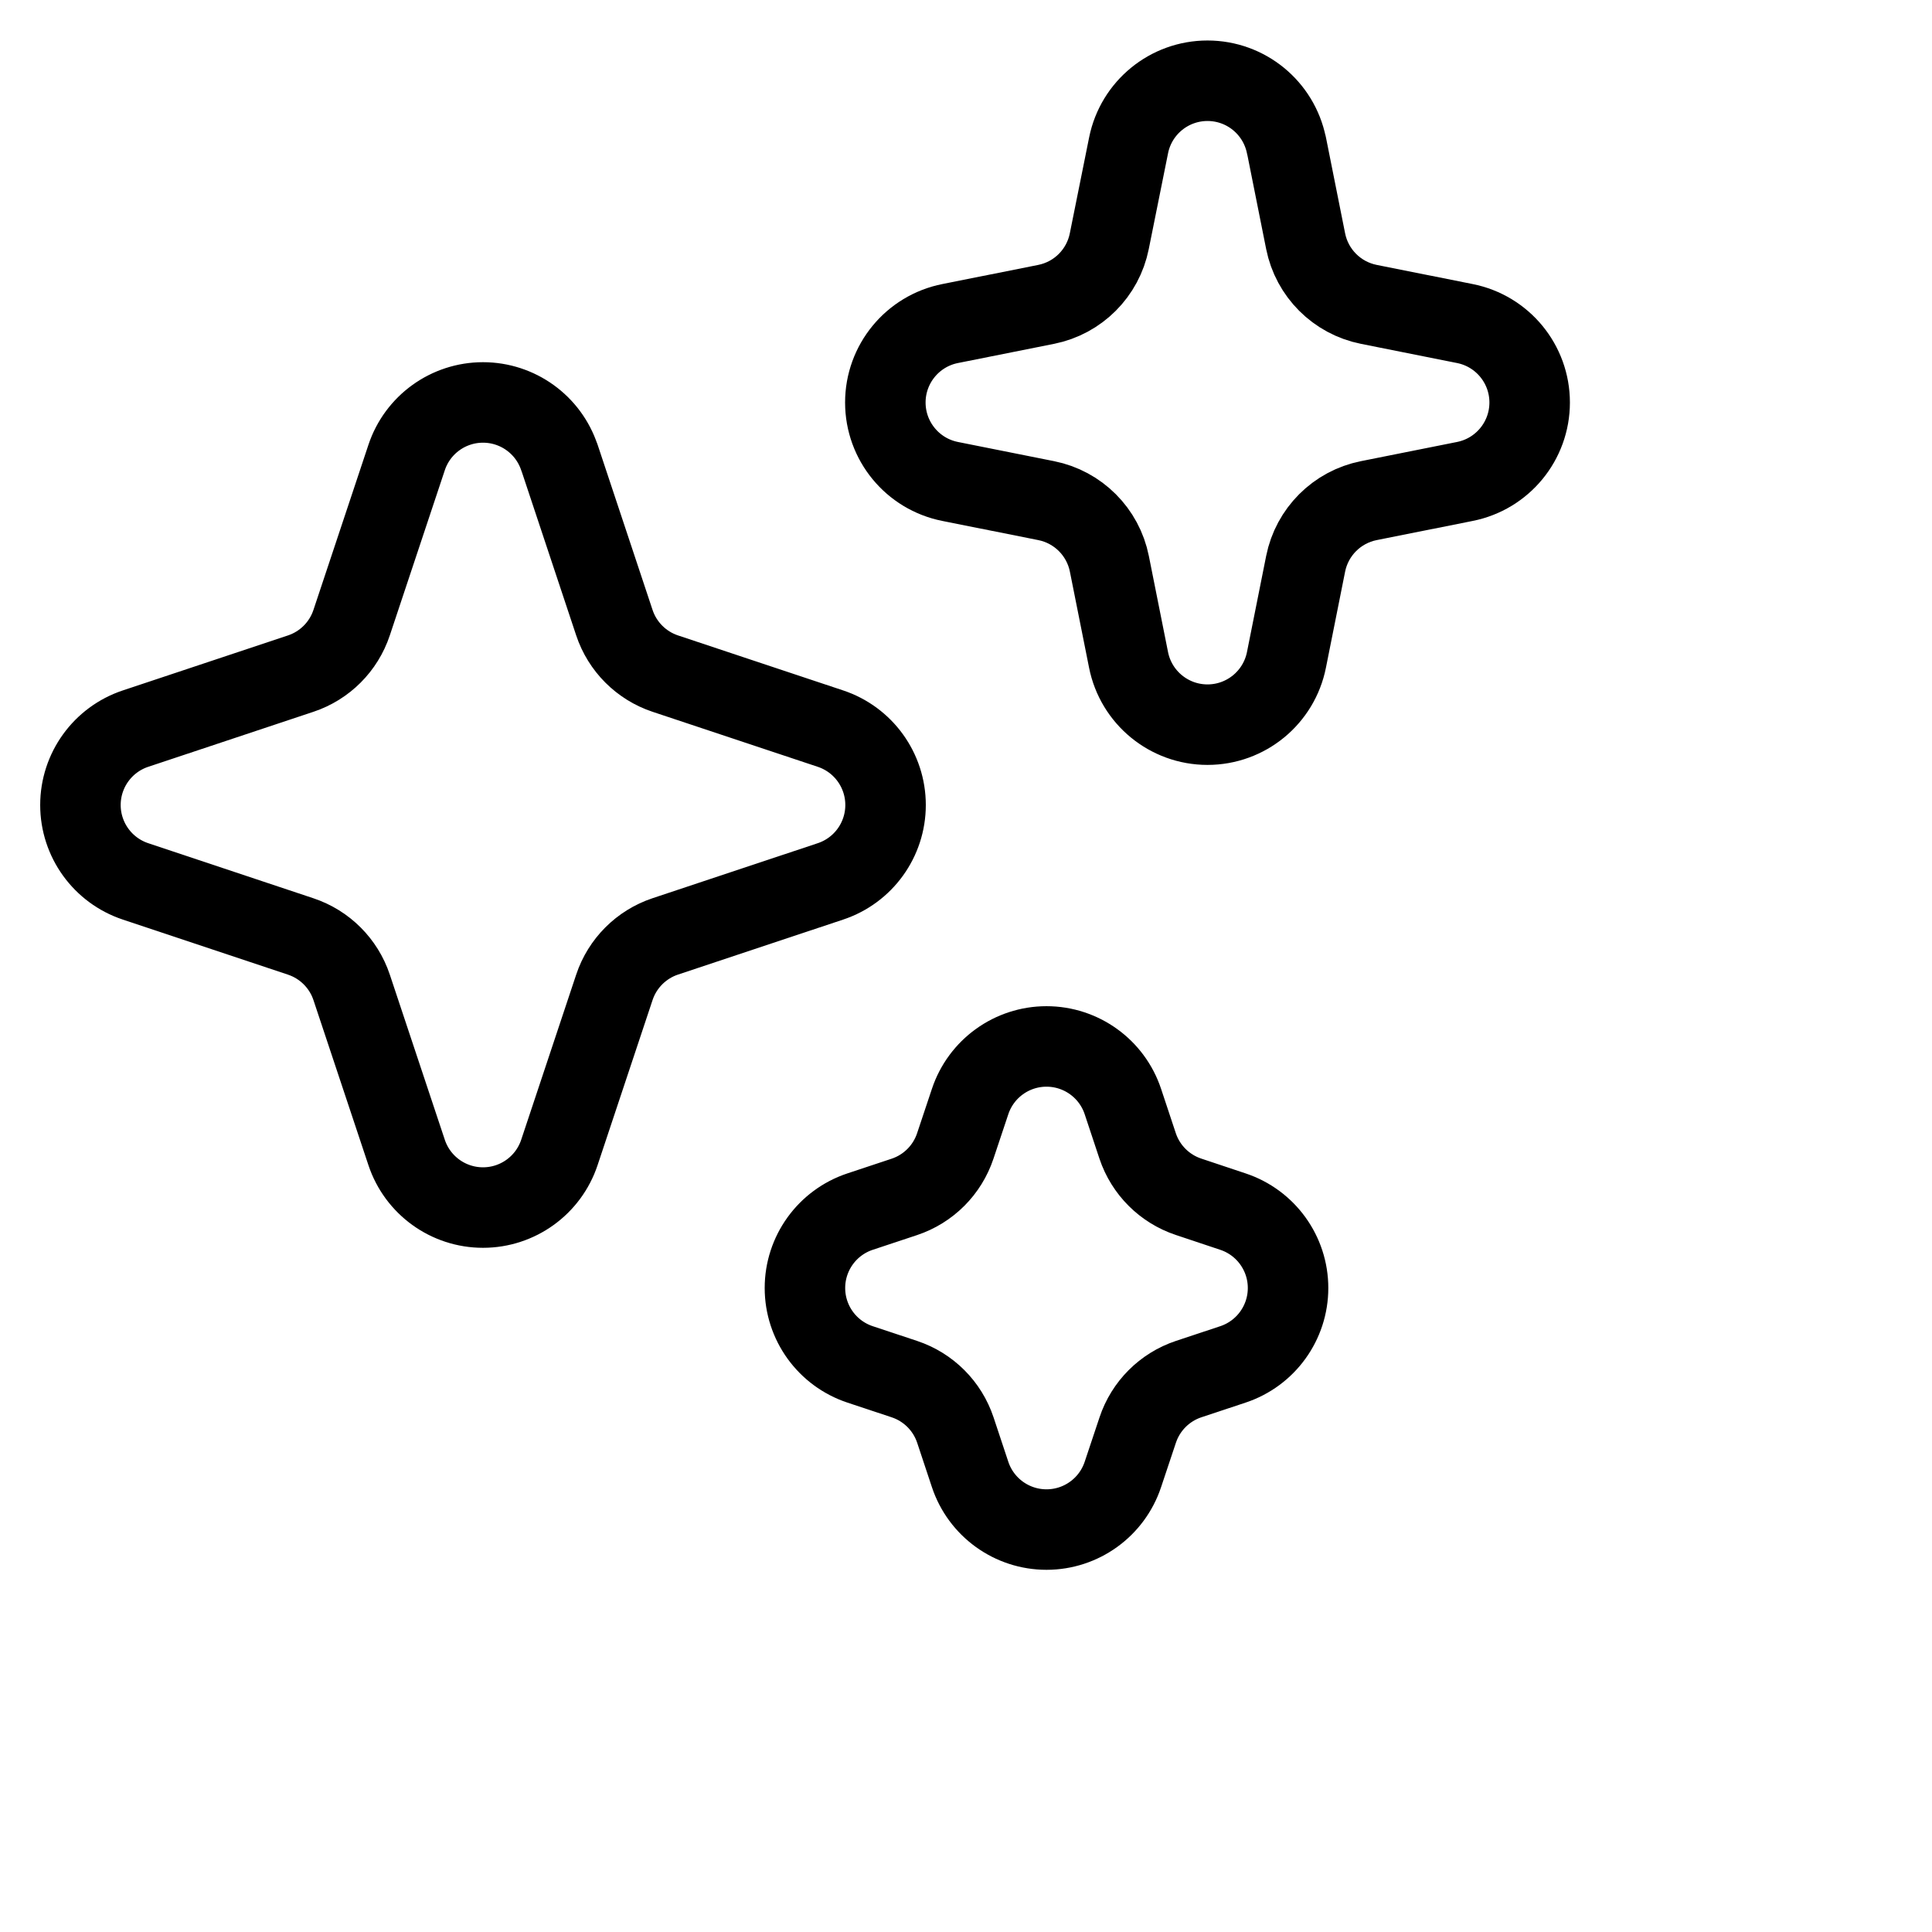
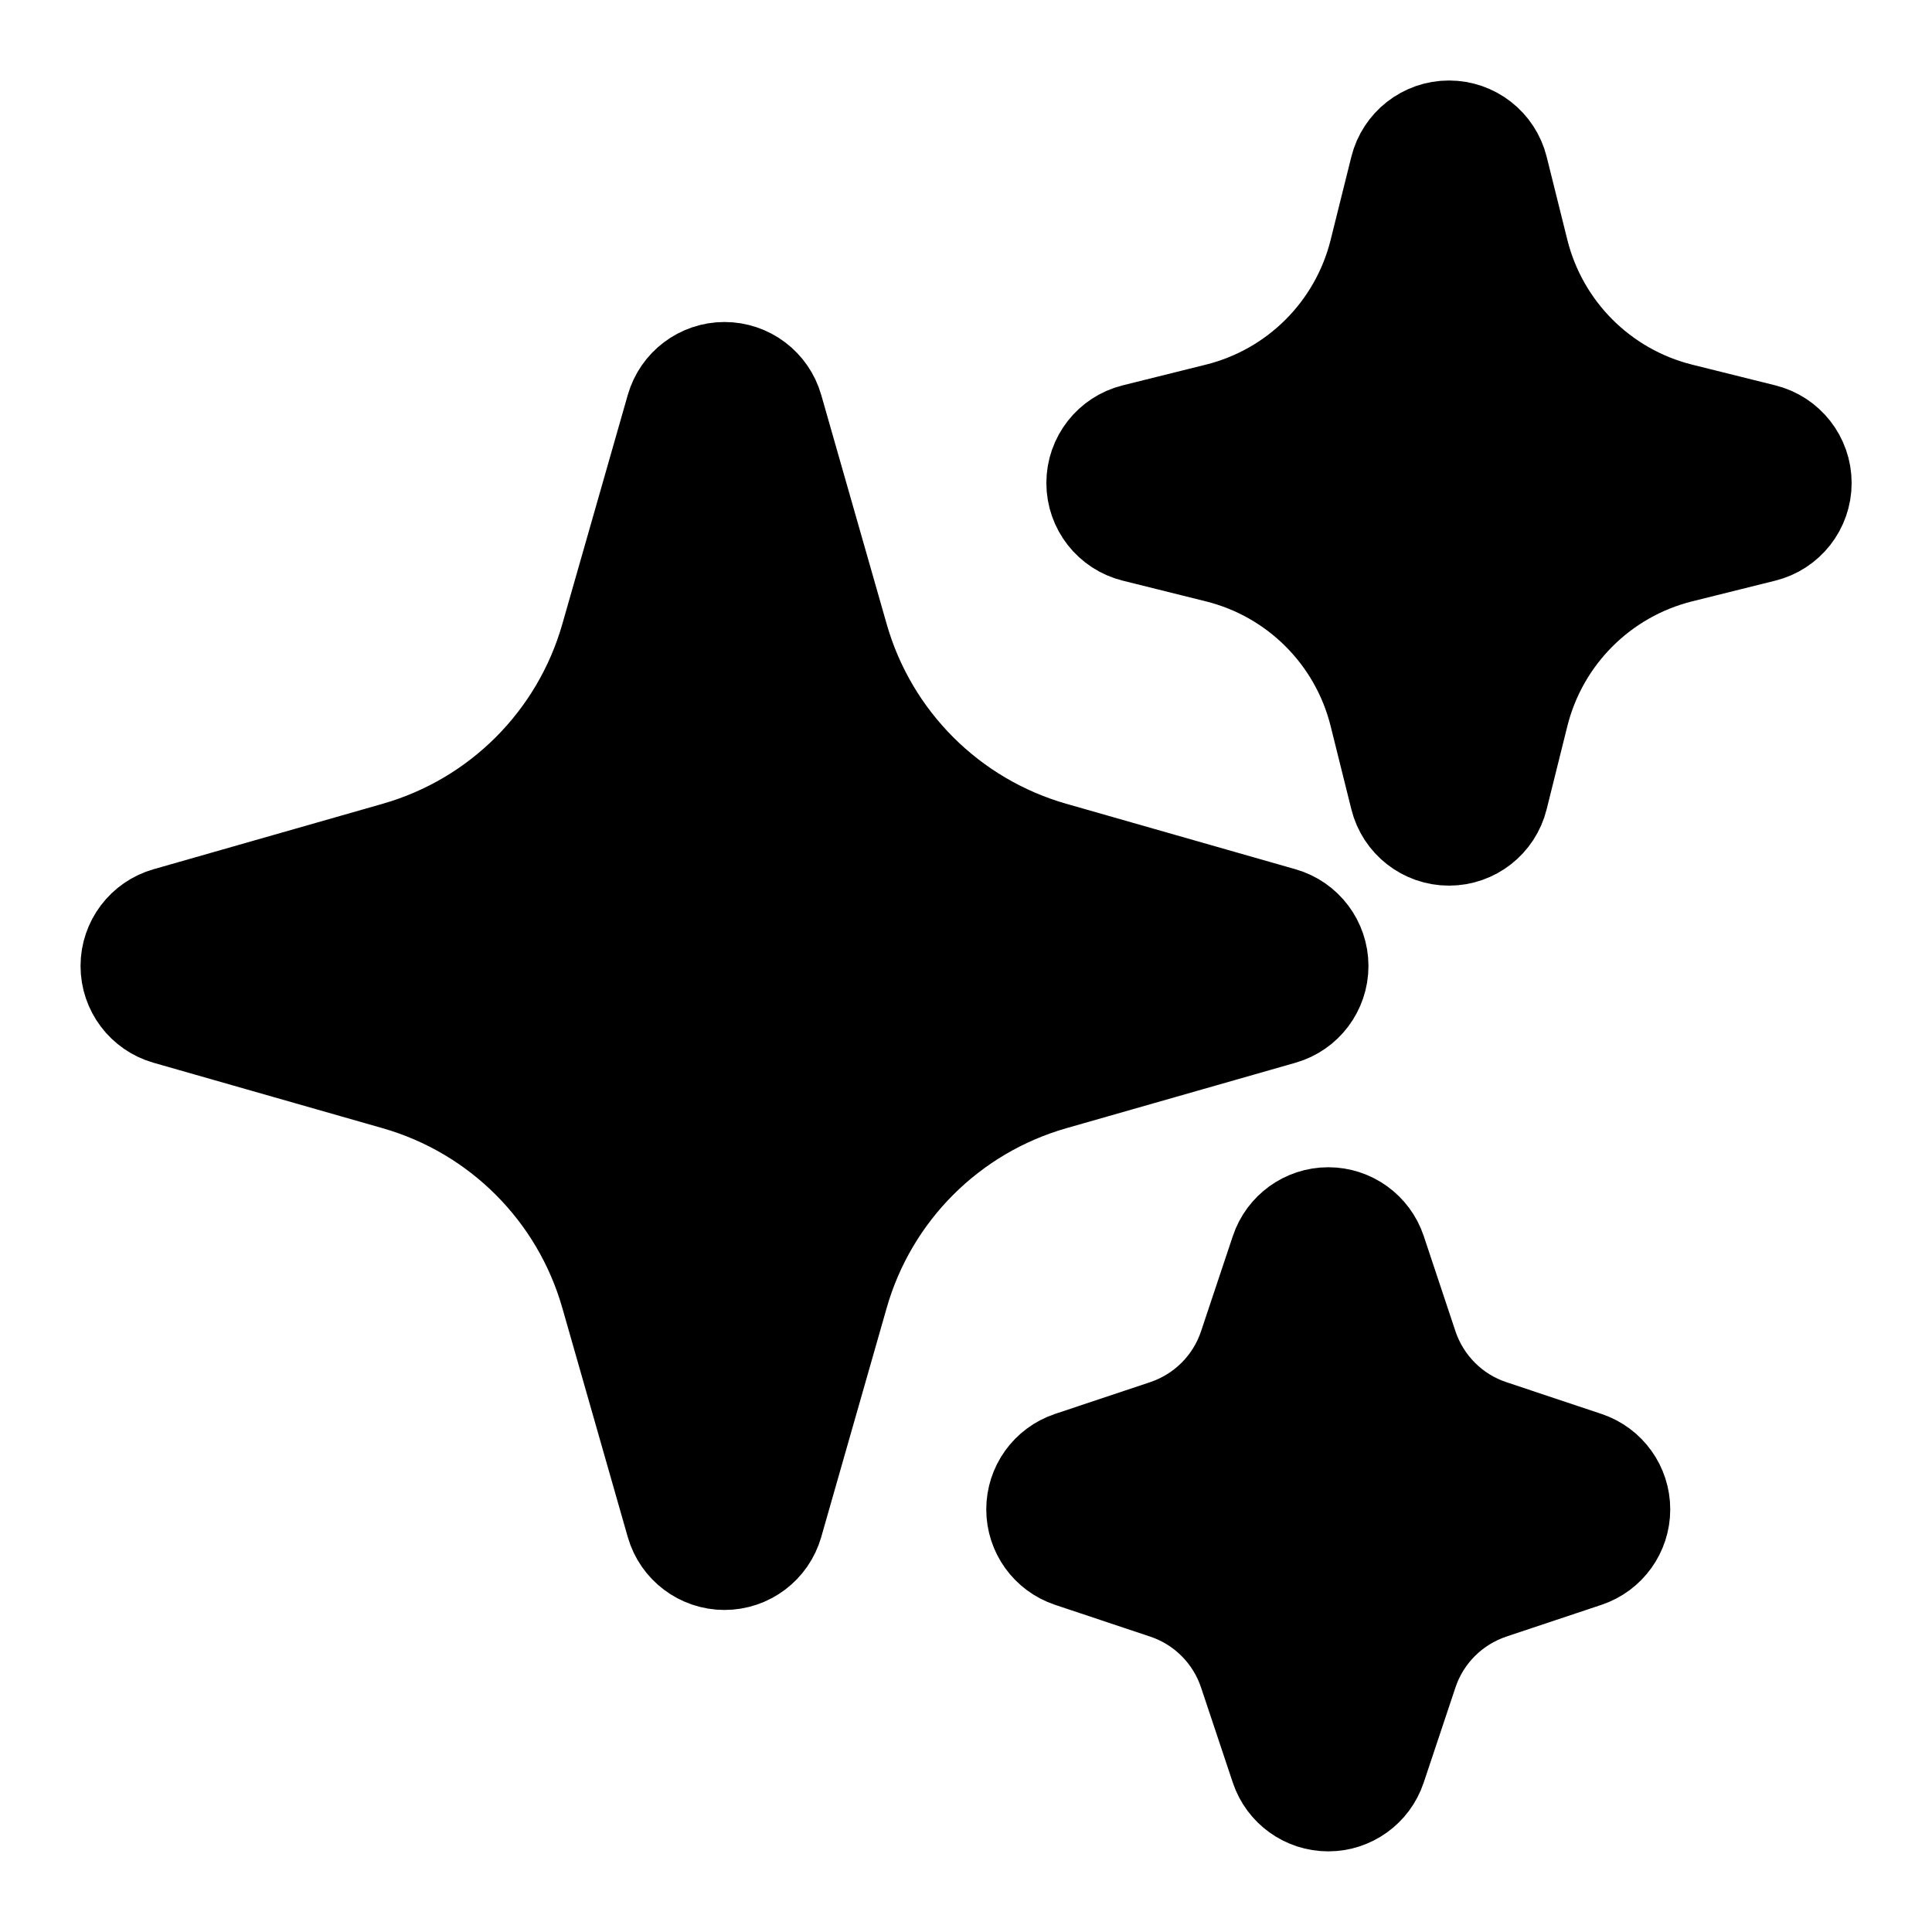
- <svg xmlns="http://www.w3.org/2000/svg" fill="none" viewBox="0 0 24 24" stroke-width="1.0" stroke="currentColor" class="">
-   <path stroke-linecap="round" stroke-linejoin="round" d="M15.98 1.804a1 1 0 0 0-1.96 0l-.24 1.192a1 1 0 0 1-.784.785l-1.192.238a1 1 0 0 0 0 1.962l1.192.238a1 1 0 0 1 .785.785l.238 1.192a1 1 0 0 0 1.962 0l.238-1.192a1 1 0 0 1 .785-.785l1.192-.238a1 1 0 0 0 0-1.962l-1.192-.238a1 1 0 0 1-.785-.785l-.238-1.192ZM6.949 5.684a1 1 0 0 0-1.898 0l-.683 2.051a1 1 0 0 1-.633.633l-2.051.683a1 1 0 0 0 0 1.898l2.051.684a1 1 0 0 1 .633.632l.683 2.051a1 1 0 0 0 1.898 0l.683-2.051a1 1 0 0 1 .633-.633l2.051-.683a1 1 0 0 0 0-1.898l-2.051-.683a1 1 0 0 1-.633-.633L6.95 5.684ZM13.949 13.684a1 1 0 0 0-1.898 0l-.184.551a1 1 0 0 1-.632.633l-.551.183a1 1 0 0 0 0 1.898l.551.183a1 1 0 0 1 .633.633l.183.551a1 1 0 0 0 1.898 0l.184-.551a1 1 0 0 1 .632-.633l.551-.183a1 1 0 0 0 0-1.898l-.551-.184a1 1 0 0 1-.633-.632l-.183-.551Z" />
+ <svg xmlns="http://www.w3.org/2000/svg" viewBox="0 0 24 24" stroke="currentColor" fill="currentColor" class="size-6">
+   <path fill-rule="evenodd" d="M9 4.5a.75.75 0 0 1 .721.544l.813 2.846a3.75 3.75 0 0 0 2.576 2.576l2.846.813a.75.75 0 0 1 0 1.442l-2.846.813a3.75 3.75 0 0 0-2.576 2.576l-.813 2.846a.75.75 0 0 1-1.442 0l-.813-2.846a3.75 3.75 0 0 0-2.576-2.576l-2.846-.813a.75.75 0 0 1 0-1.442l2.846-.813A3.75 3.75 0 0 0 7.466 7.89l.813-2.846A.75.75 0 0 1 9 4.5ZM18 1.5a.75.75 0 0 1 .728.568l.258 1.036c.236.94.97 1.674 1.91 1.91l1.036.258a.75.75 0 0 1 0 1.456l-1.036.258c-.94.236-1.674.97-1.91 1.91l-.258 1.036a.75.75 0 0 1-1.456 0l-.258-1.036a2.625 2.625 0 0 0-1.91-1.91l-1.036-.258a.75.75 0 0 1 0-1.456l1.036-.258a2.625 2.625 0 0 0 1.91-1.91l.258-1.036A.75.75 0 0 1 18 1.5ZM16.5 15a.75.75 0 0 1 .712.513l.394 1.183c.15.447.5.799.948.948l1.183.395a.75.75 0 0 1 0 1.422l-1.183.395c-.447.15-.799.5-.948.948l-.395 1.183a.75.75 0 0 1-1.422 0l-.395-1.183a1.5 1.5 0 0 0-.948-.948l-1.183-.395a.75.75 0 0 1 0-1.422l1.183-.395c.447-.15.799-.5.948-.948l.395-1.183A.75.75 0 0 1 16.5 15Z" clip-rule="evenodd" />
</svg>
